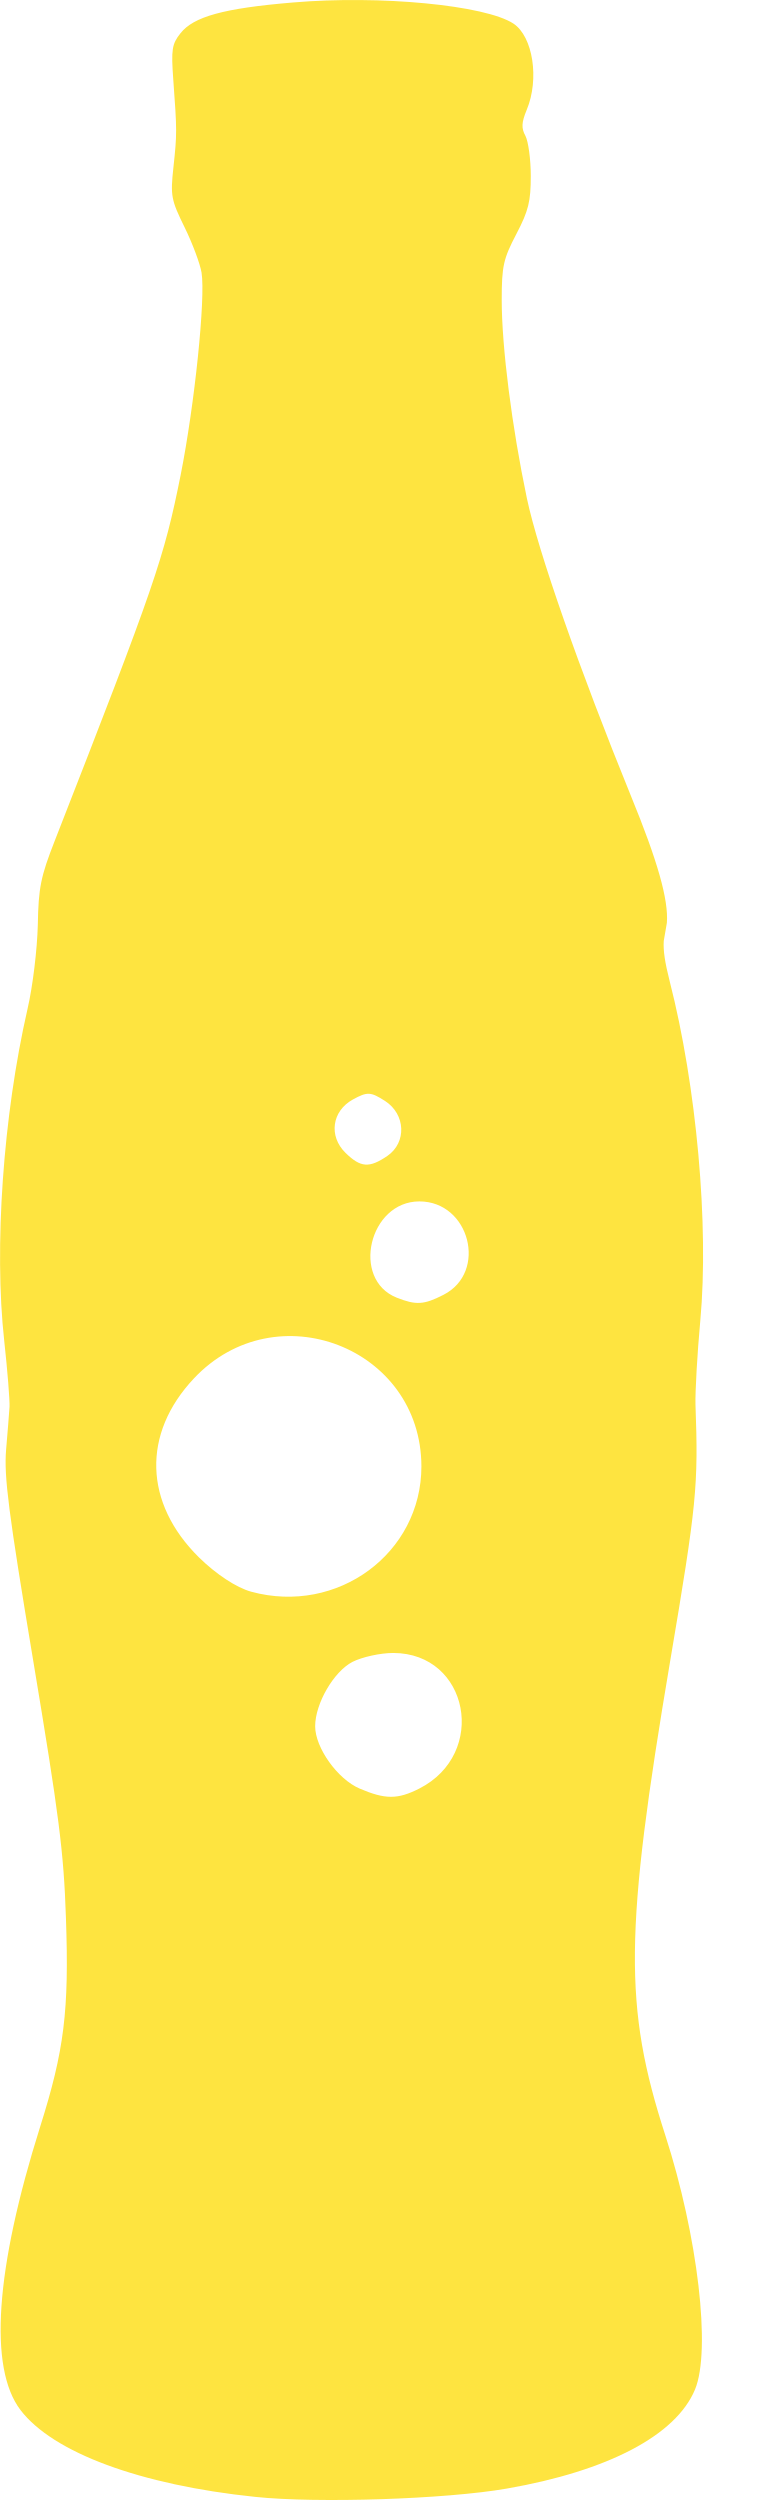
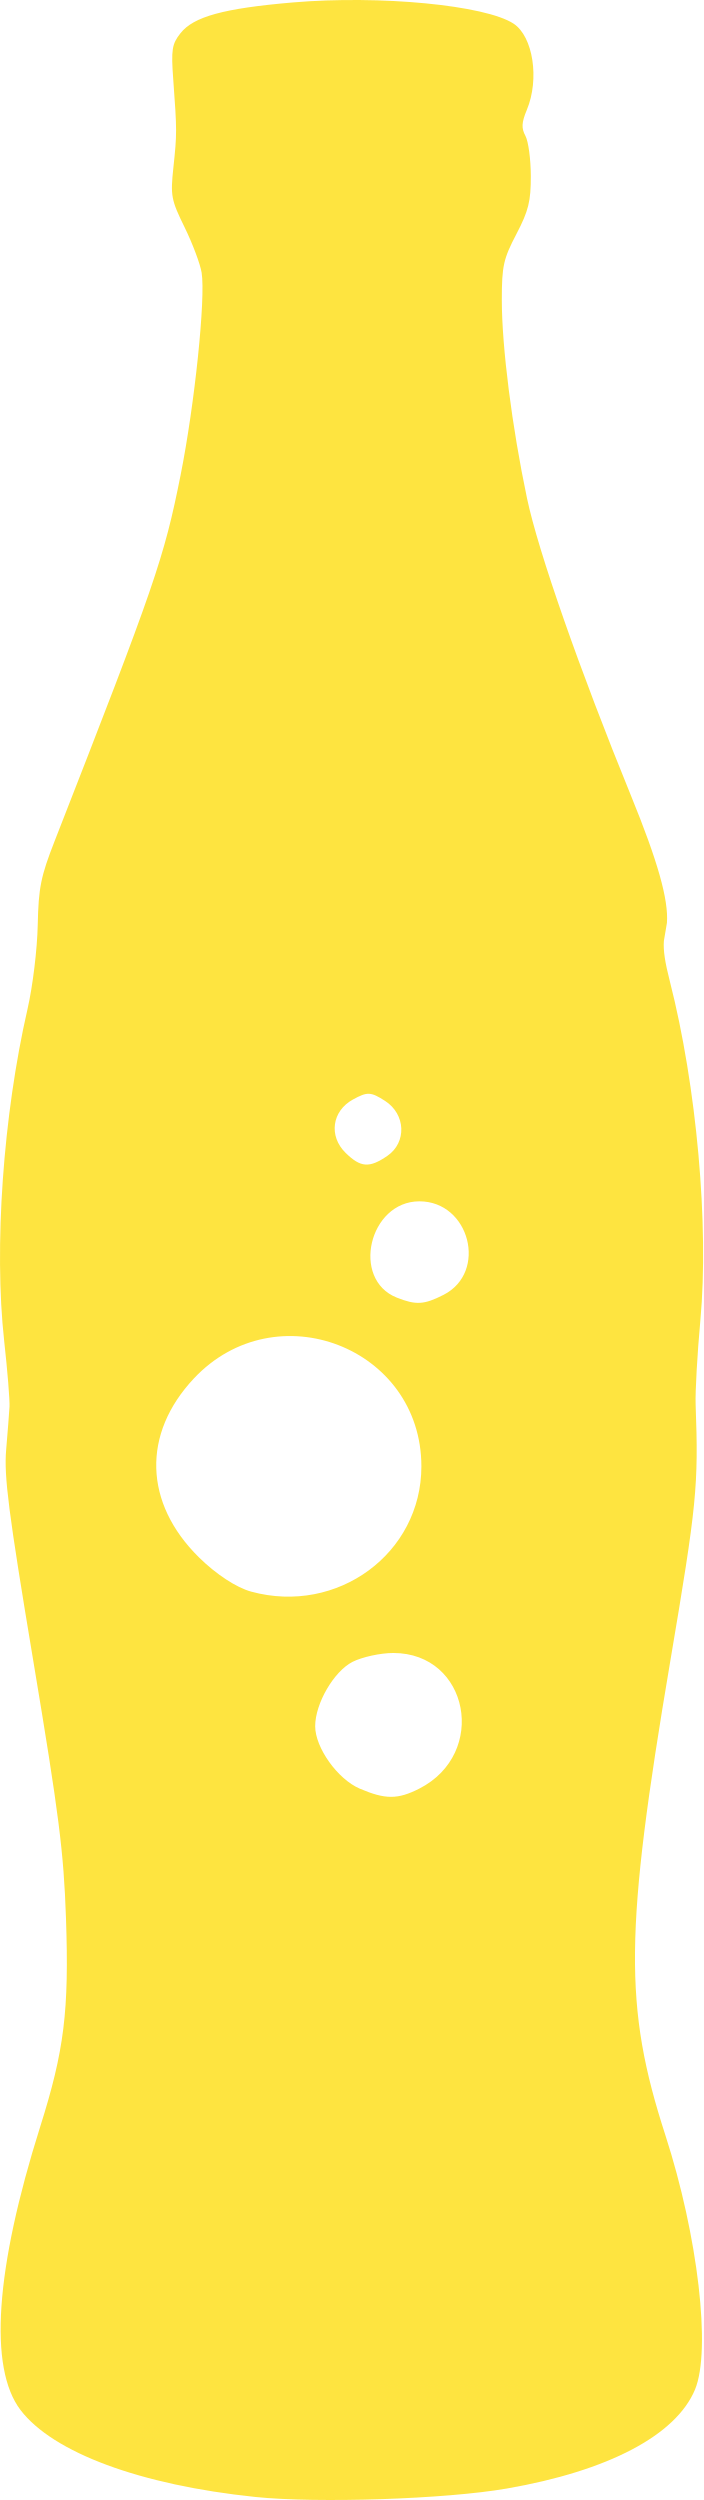
- <svg xmlns="http://www.w3.org/2000/svg" width="5" height="16" viewBox="0 0 5 16" fill="none">
-   <path d="M1.874 0.016C2.432 -0.032 3.106 0.033 3.286 0.151C3.411 0.234 3.453 0.506 3.371 0.703C3.337 0.785 3.336 0.821 3.363 0.87C3.381 0.905 3.397 1.02 3.397 1.126C3.397 1.288 3.383 1.348 3.305 1.497C3.222 1.656 3.211 1.701 3.211 1.92C3.211 2.221 3.276 2.731 3.372 3.189C3.444 3.53 3.711 4.291 4.038 5.094C4.209 5.511 4.279 5.758 4.268 5.906L4.248 6.022C4.244 6.083 4.255 6.158 4.286 6.28C4.458 6.952 4.538 7.841 4.482 8.451C4.462 8.667 4.449 8.908 4.451 8.988C4.47 9.51 4.459 9.626 4.289 10.631C3.996 12.366 3.991 12.841 4.258 13.666C4.466 14.31 4.552 15.042 4.448 15.293C4.326 15.586 3.892 15.814 3.243 15.927C2.852 15.995 2.032 16.022 1.633 15.98C0.899 15.904 0.339 15.697 0.131 15.424C-0.074 15.154 -0.03 14.522 0.257 13.611C0.411 13.123 0.443 12.87 0.422 12.275C0.408 11.85 0.377 11.616 0.213 10.631C0.054 9.677 0.025 9.449 0.039 9.279C0.049 9.168 0.058 9.043 0.061 9.003C0.063 8.963 0.048 8.773 0.027 8.581C-0.039 7.983 0.02 7.14 0.176 6.458C0.21 6.312 0.238 6.075 0.242 5.92C0.246 5.681 0.261 5.609 0.35 5.382C0.995 3.732 1.049 3.574 1.156 3.041C1.246 2.588 1.316 1.908 1.29 1.745C1.281 1.69 1.233 1.56 1.182 1.456C1.095 1.279 1.09 1.254 1.11 1.07C1.133 0.858 1.133 0.836 1.109 0.51C1.095 0.317 1.1 0.282 1.155 0.213C1.238 0.107 1.43 0.053 1.874 0.016ZM2.517 10.579C2.434 10.579 2.317 10.605 2.256 10.636C2.137 10.697 2.017 10.902 2.017 11.048C2.017 11.186 2.161 11.387 2.302 11.447C2.466 11.517 2.545 11.517 2.683 11.447C3.124 11.223 3.001 10.58 2.517 10.579ZM2.697 9.385C2.696 8.624 1.765 8.264 1.241 8.822C0.908 9.176 0.921 9.619 1.273 9.967C1.383 10.075 1.513 10.161 1.608 10.187C2.16 10.337 2.697 9.941 2.697 9.385ZM2.684 7.689C2.362 7.689 2.245 8.188 2.539 8.305C2.663 8.354 2.713 8.351 2.838 8.287C3.123 8.142 3.006 7.689 2.684 7.689ZM2.464 7.046C2.372 6.987 2.351 6.986 2.258 7.037C2.124 7.111 2.102 7.271 2.211 7.378C2.308 7.473 2.363 7.477 2.479 7.398C2.604 7.312 2.596 7.131 2.464 7.046Z" fill="#FEE440" />
+ <svg xmlns="http://www.w3.org/2000/svg" width="36" height="128" viewBox="0 0 36 128" fill="none">
+   <path d="M14.996 0.125C19.461 -0.255 24.85 0.264 26.295 1.211C27.294 1.868 27.63 4.05 26.974 5.625C26.702 6.279 26.689 6.564 26.904 6.961C27.053 7.241 27.176 8.161 27.178 9.008C27.181 10.301 27.064 10.788 26.443 11.977C25.778 13.251 25.693 13.605 25.693 15.36C25.693 17.765 26.213 21.85 26.982 25.508C27.556 28.237 29.689 34.327 32.311 40.75C33.673 44.086 34.234 46.061 34.147 47.25L33.991 48.172C33.953 48.662 34.046 49.263 34.296 50.242C35.668 55.618 36.306 62.725 35.858 67.609C35.7 69.332 35.593 71.267 35.616 71.906C35.768 76.082 35.678 77.007 34.319 85.047C31.973 98.927 31.932 102.724 34.069 109.328C35.736 114.478 36.419 120.333 35.585 122.344C34.608 124.689 31.142 126.512 25.943 127.414C22.816 127.956 16.261 128.175 13.067 127.844C7.19 127.234 2.714 125.576 1.049 123.391C-0.591 121.231 -0.242 116.173 2.057 108.891C3.29 104.987 3.542 102.964 3.378 98.203C3.26 94.802 3.02 92.929 1.706 85.047C0.433 77.413 0.201 75.588 0.315 74.234C0.391 73.341 0.468 72.346 0.487 72.024C0.506 71.704 0.383 70.184 0.213 68.649C-0.315 63.864 0.159 57.117 1.409 51.664C1.677 50.493 1.907 48.596 1.932 47.36C1.972 45.444 2.09 44.87 2.8 43.055C7.96 29.856 8.394 28.595 9.246 24.328C9.969 20.708 10.532 15.266 10.324 13.961C10.253 13.523 9.864 12.48 9.457 11.649C8.763 10.234 8.721 10.032 8.879 8.563C9.061 6.863 9.063 6.687 8.871 4.079C8.757 2.534 8.803 2.259 9.238 1.704C9.905 0.853 11.445 0.428 14.996 0.125ZM20.138 84.633C19.478 84.633 18.538 84.84 18.052 85.086C17.096 85.572 16.136 87.22 16.137 88.383C16.139 89.487 17.288 91.093 18.419 91.578C19.73 92.138 20.365 92.138 21.466 91.578C24.994 89.781 24.011 84.636 20.138 84.633ZM21.575 75.078C21.572 68.988 14.119 66.11 9.926 70.578C7.268 73.411 7.365 76.952 10.183 79.734C11.064 80.604 12.106 81.286 12.863 81.492C17.281 82.694 21.577 79.531 21.575 75.078ZM21.474 61.508C18.895 61.509 17.959 65.502 20.317 66.438C21.304 66.828 21.71 66.804 22.708 66.297C24.984 65.138 24.049 61.508 21.474 61.508ZM19.716 56.367C18.981 55.894 18.807 55.891 18.067 56.297C16.995 56.886 16.819 58.166 17.692 59.024C18.465 59.782 18.909 59.815 19.833 59.18C20.833 58.492 20.774 57.05 19.716 56.367Z" fill="#FEE440" />
</svg>
